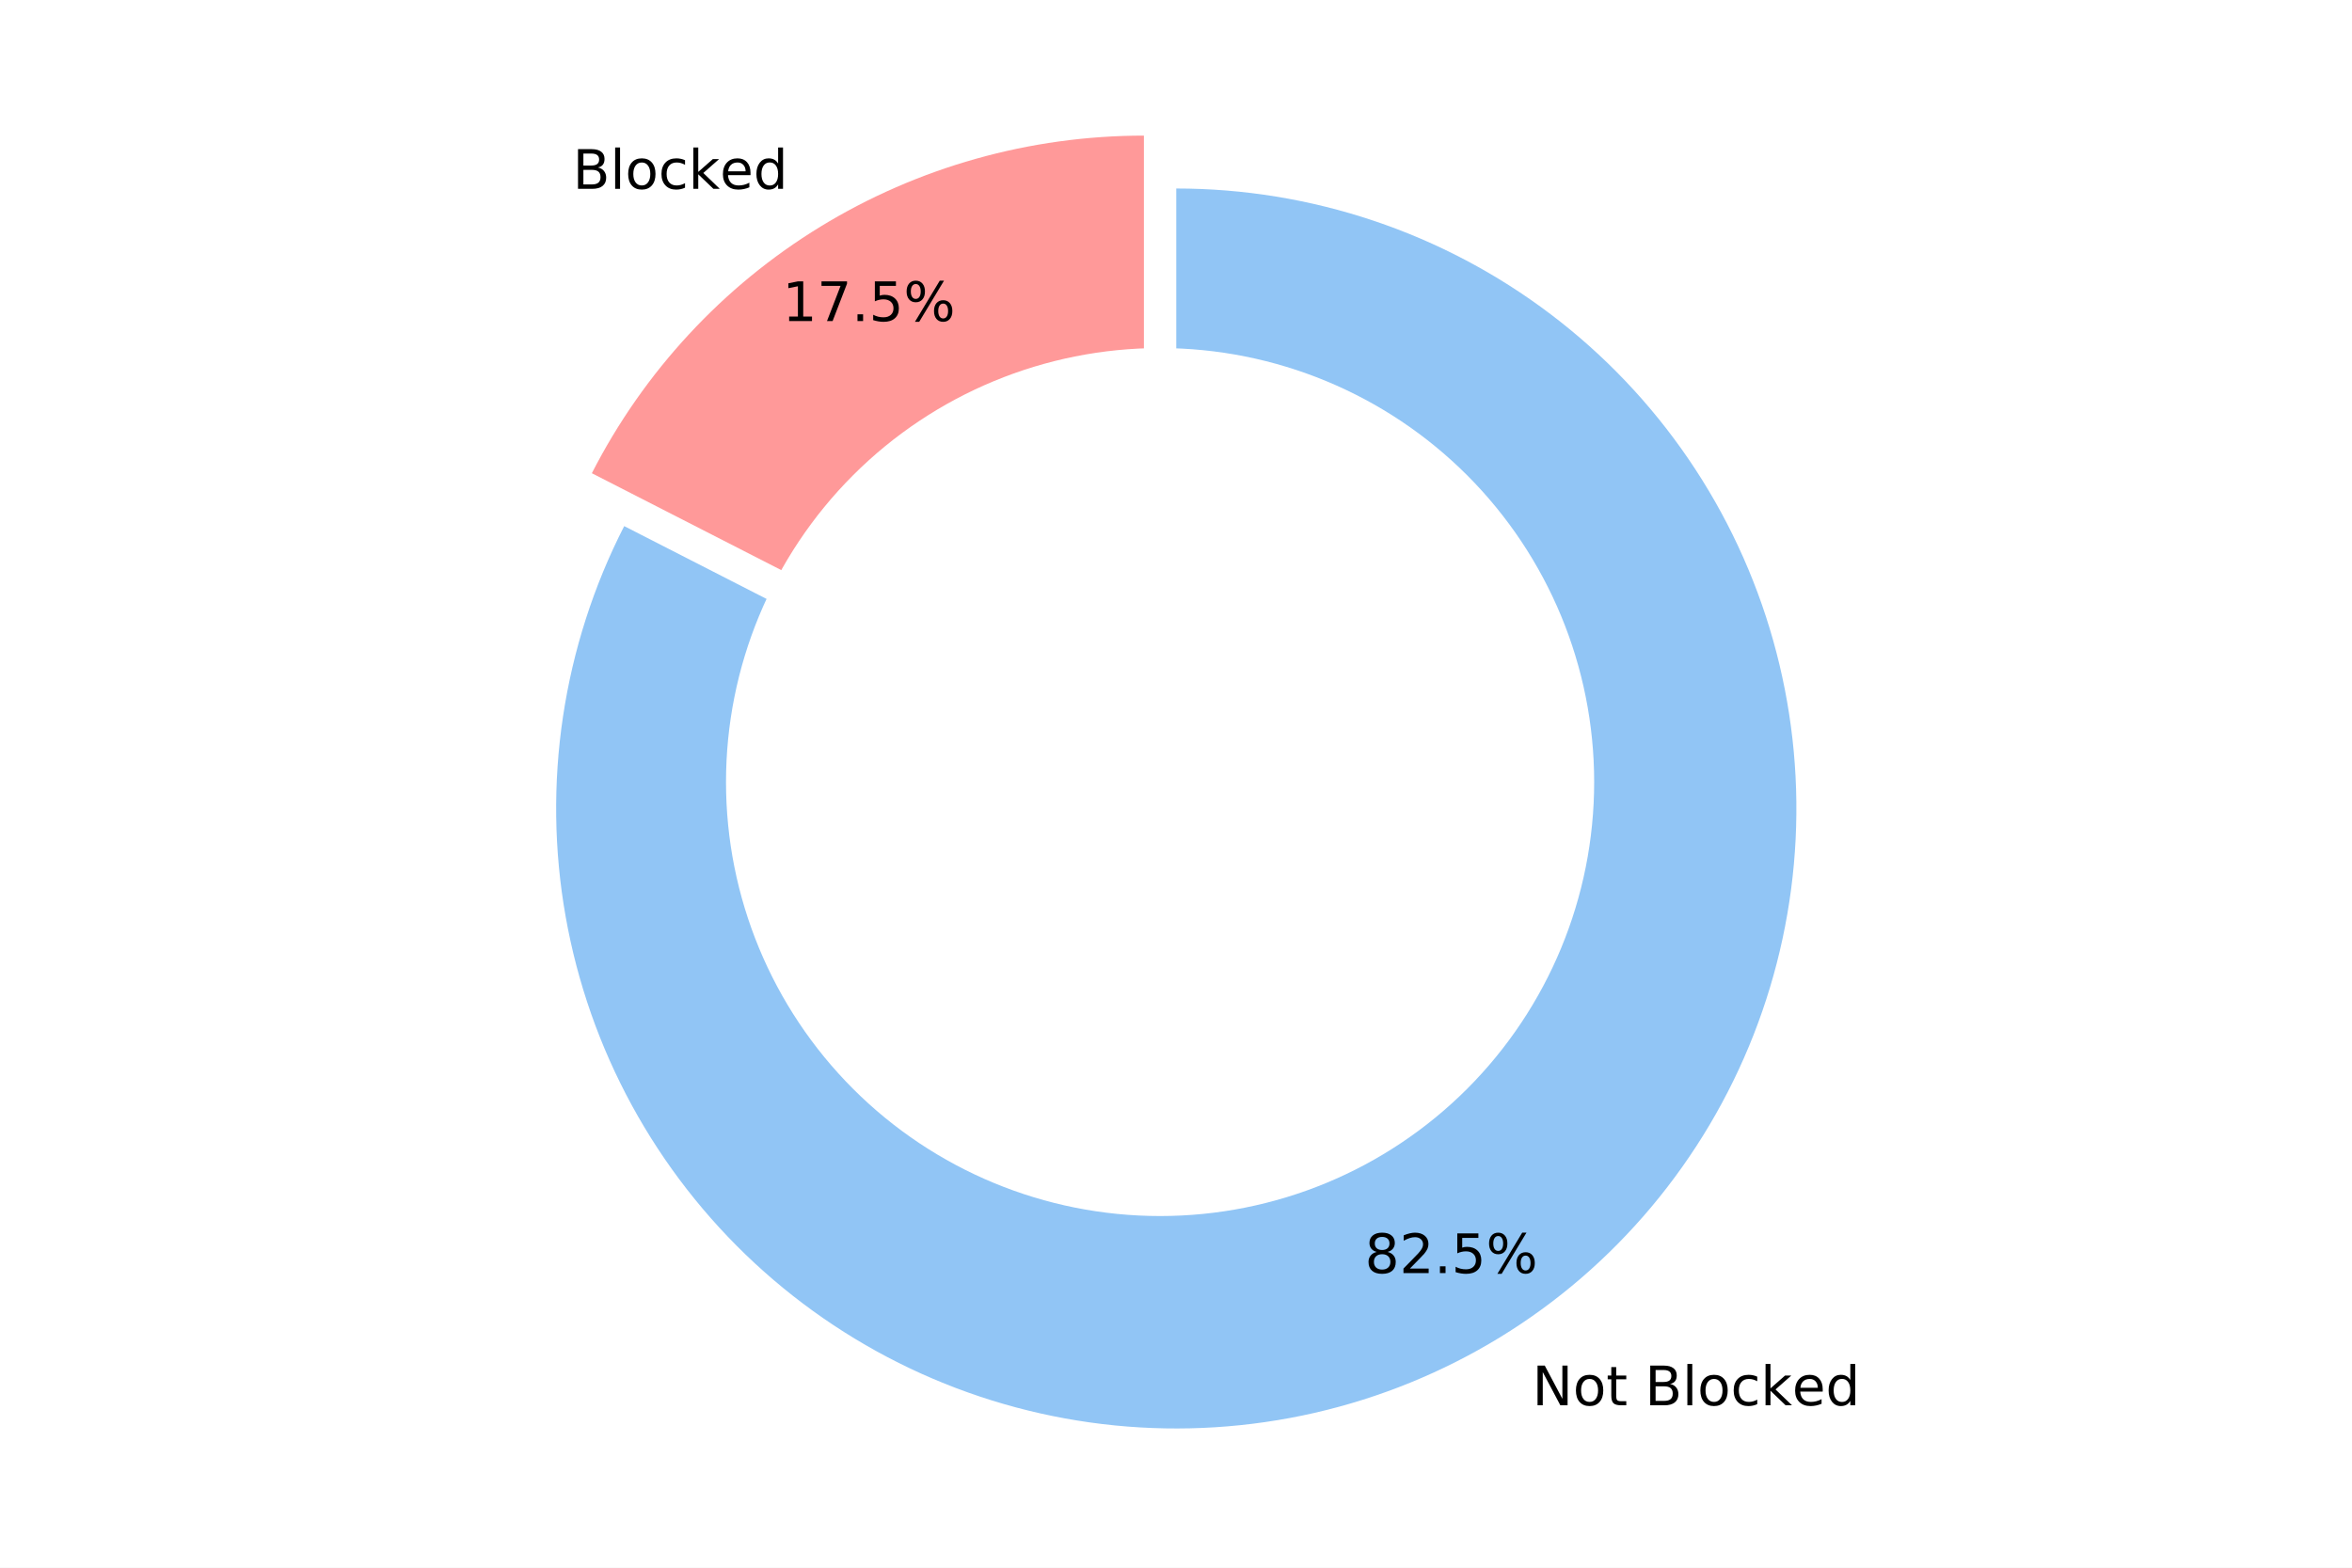
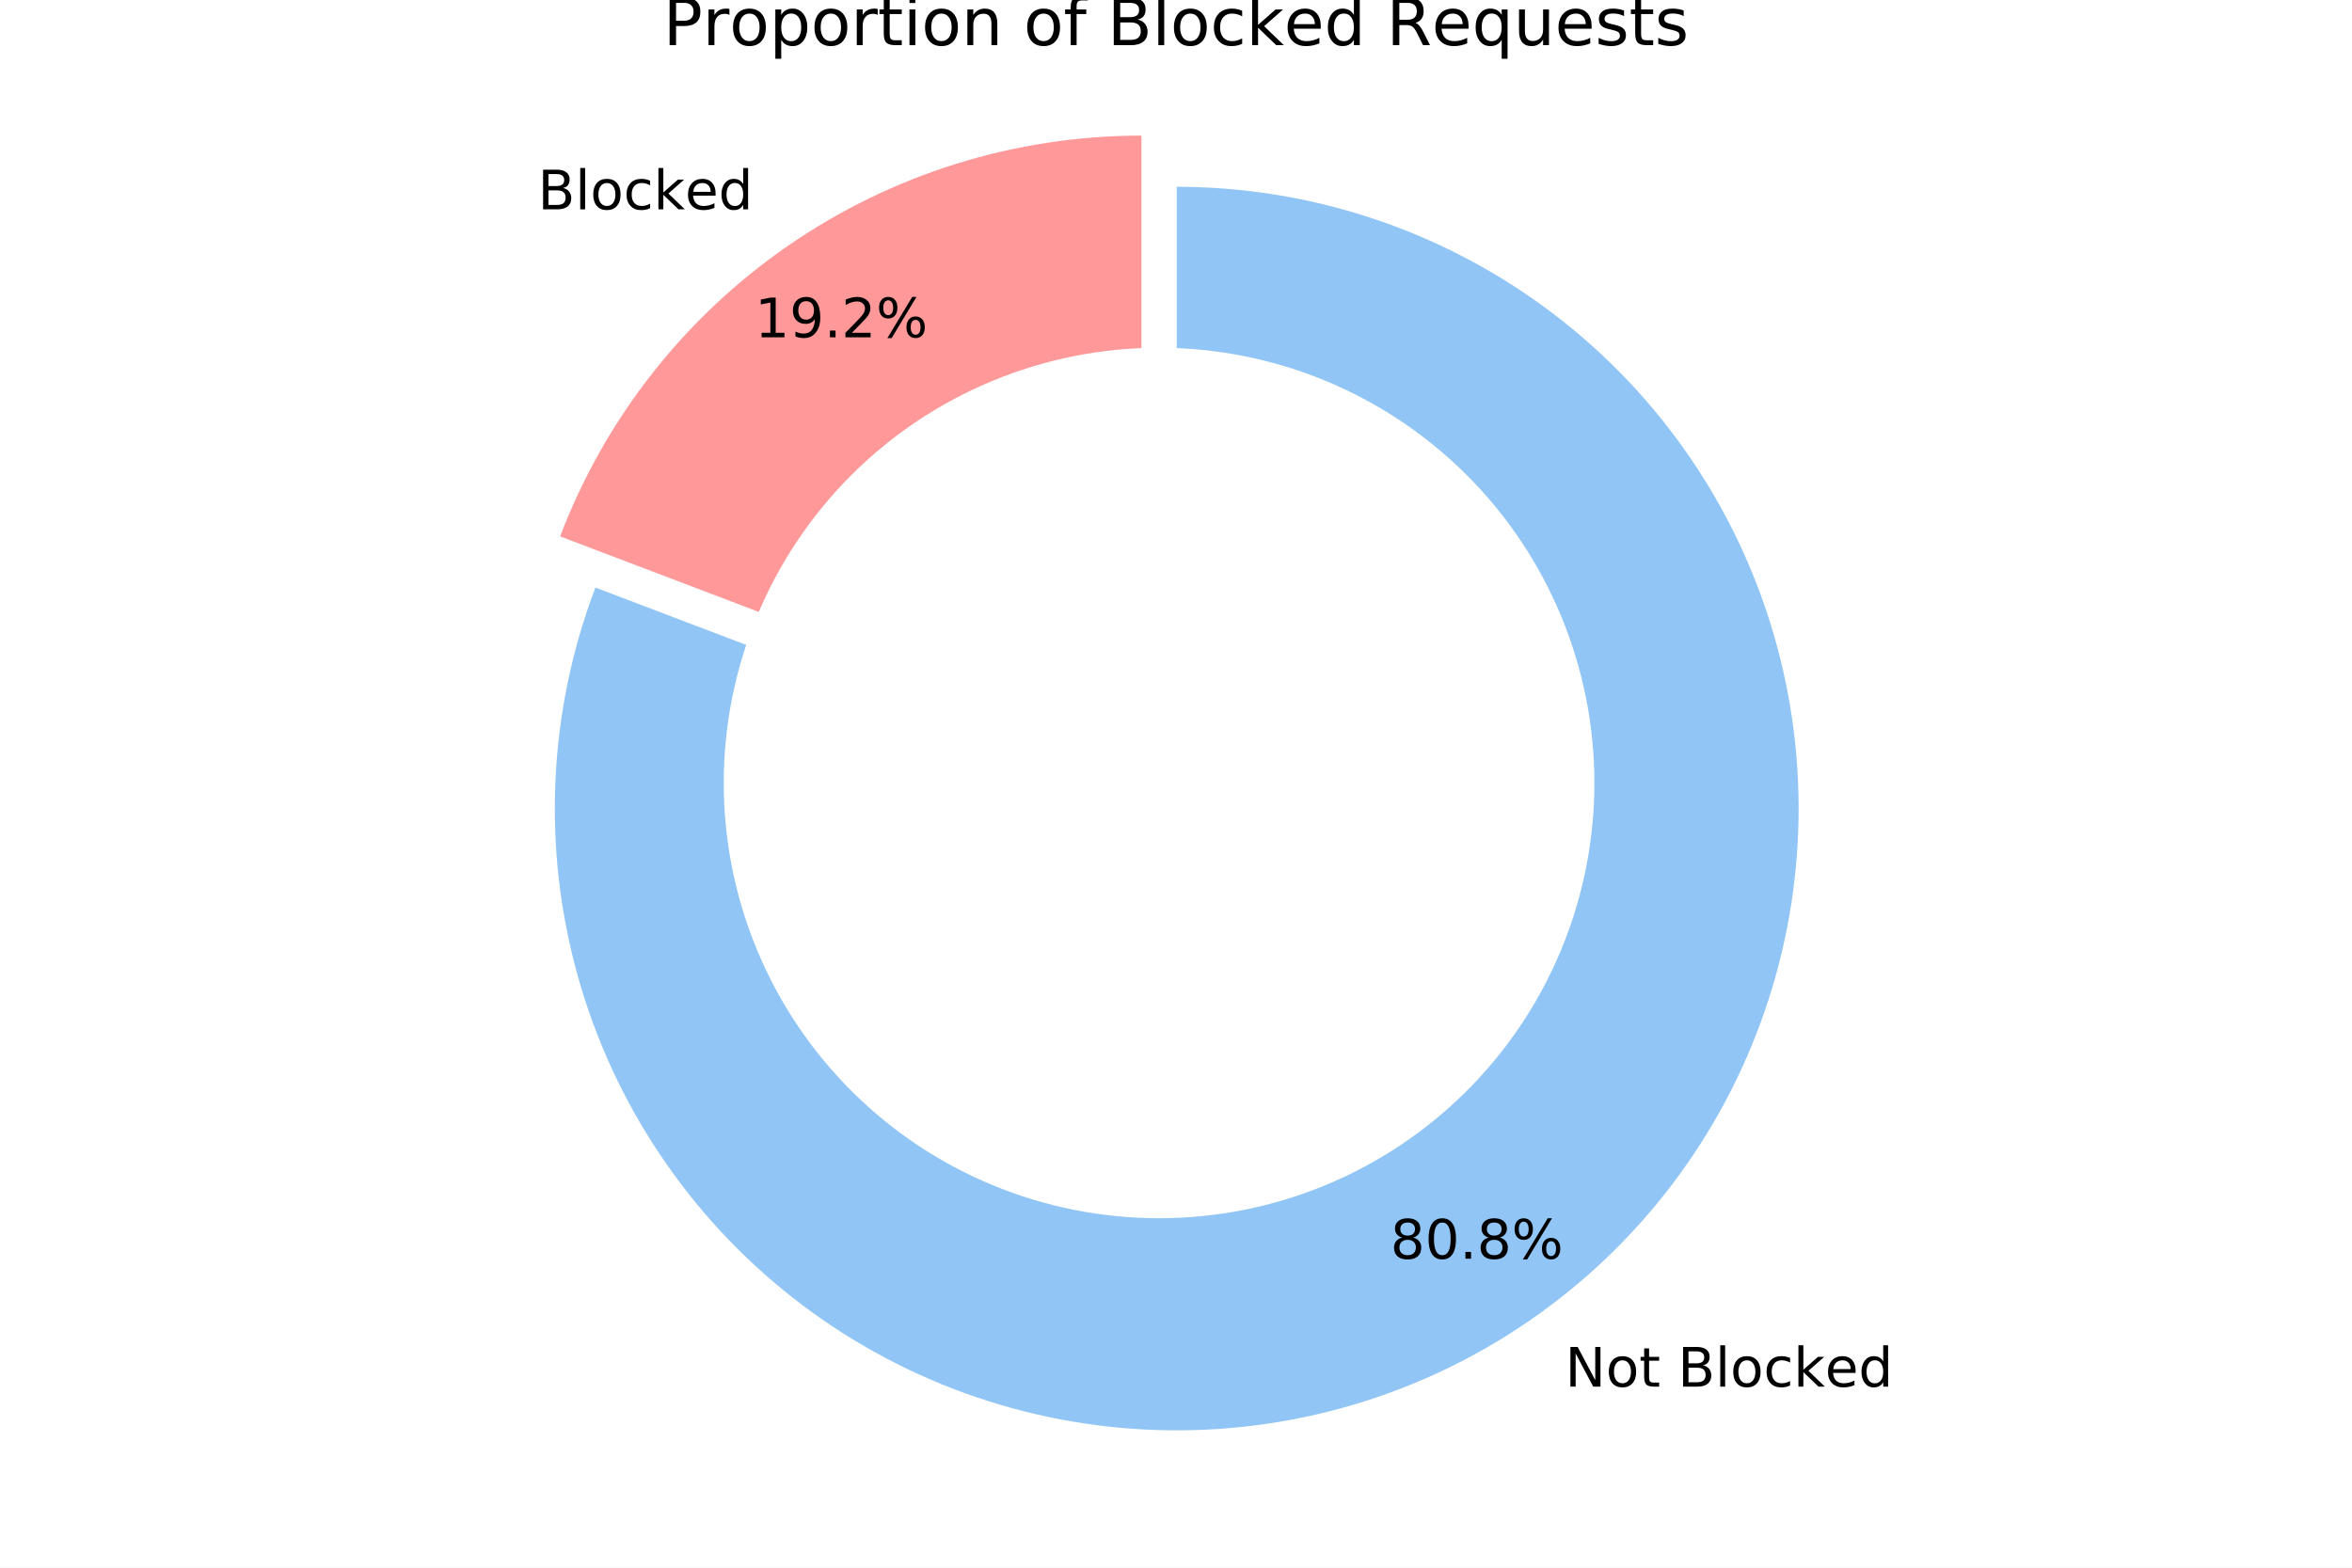
<svg xmlns="http://www.w3.org/2000/svg" xmlns:xlink="http://www.w3.org/1999/xlink" height="288pt" version="1.1" viewBox="0 0 432 288" width="432pt">
  <defs>
    <style type="text/css">
*{stroke-linecap:butt;stroke-linejoin:round;}
  </style>
  </defs>
  <g id="figure_1">
    <g id="patch_1">
      <path d="M 0 288  L 432 288  L 432 0  L 0 0  z " style="fill:#ffffff;" />
    </g>
    <g id="axes_1">
      <g id="patch_2">
-         <path d="M 210.106 24.912  C 189.134 24.912 168.564 30.704 150.673 41.648  C 132.783 52.591 118.258 68.265 108.706 86.936  L 210.106 138.811  L 210.106 24.912  z " style="fill:#ff9999;" />
+         <path d="M 209.647 24.912  C 186.488 24.912 163.866 31.956 144.8 45.104  C 125.734 58.252 111.111 76.892 102.879 98.54  L 209.647 139.139  L 209.647 24.912  z " style="fill:#ff9999;" />
      </g>
      <g id="patch_3">
-         <path d="M 114.649 96.652  C 109.033 107.63 105.237 119.447 103.409 131.642  C 101.581 143.837 101.745 156.248 103.895 168.39  C 106.046 180.532 110.154 192.245 116.058 203.07  C 121.963 213.895 129.587 223.69 138.632 232.071  C 147.676 240.452 158.022 247.31 169.265 252.375  C 180.508 257.44 192.499 260.645 204.769 261.867  C 217.039 263.088 229.427 262.308 241.447 259.559  C 253.468 256.809 264.962 252.125 275.482 245.691  C 286.001 239.257 295.406 231.157 303.328 221.708  C 311.251 212.259 317.587 201.585 322.088 190.105  C 326.589 178.625 329.197 166.49 329.808 154.175  C 330.419 141.859 329.027 129.525 325.684 117.656  C 322.342 105.786 317.094 94.538 310.147 84.351  C 303.199 74.164 294.642 65.172 284.812 57.728  C 274.982 50.283 264.008 44.484 252.319 40.558  C 240.63 36.631 228.38 34.629 216.049 34.629  L 216.049 148.528  L 114.649 96.652  z " style="fill:#91c5f5;" />
+         <path d="M 109.364 107.943  C 105.062 119.257 102.585 131.183 102.027 143.275  C 101.468 155.366 102.836 167.469 106.077 179.132  C 109.318 190.794 114.393 201.867 121.11 211.936  C 127.828 222.005 136.104 230.943 145.627 238.414  C 155.15 245.885 165.801 251.795 177.179 255.923  C 188.558 260.05 200.521 262.343 212.619 262.716  C 224.718 263.088 236.799 261.535 248.41 258.114  C 260.021 254.694 271.014 249.45 280.979 242.578  C 290.944 235.707 299.753 227.295 307.077 217.657  C 314.401 208.02 320.146 197.28 324.098 185.839  C 328.051 174.399 330.159 162.402 330.345 150.299  C 330.532 138.196 328.793 126.141 325.194 114.584  C 321.596 103.027 316.183 92.115 309.159 82.257  C 302.135 72.4 293.589 63.721 283.84 56.546  C 274.092 49.371 263.264 43.791 251.764 40.016  C 240.264 36.24 228.236 34.316 216.132 34.316  L 216.132 148.543  L 109.364 107.943  z " style="fill:#91c5f5;" />
      </g>
      <g id="patch_4">
-         <path clip-path="url(#pcd570b5a58)" d="M 213.077 223.399  C 234.222 223.399 254.503 214.998 269.455 200.046  C 284.406 185.095 292.807 164.814 292.807 143.669  C 292.807 122.525 284.406 102.244 269.455 87.292  C 254.503 72.341 234.222 63.94 213.077 63.94  C 191.933 63.94 171.652 72.341 156.7 87.292  C 141.749 102.244 133.348 122.525 133.348 143.669  C 133.348 164.814 141.749 185.095 156.7 200.046  C 171.652 214.998 191.933 223.399 213.077 223.399  z " style="fill:#ffffff;" />
+         <path clip-path="url(#p73456a9382)" d="M 212.89 223.8  C 234.095 223.8 254.435 215.375 269.429 200.38  C 284.424 185.386 292.849 165.046 292.849 143.841  C 292.849 122.636 284.424 102.296 269.429 87.301  C 254.435 72.307 234.095 63.882 212.89 63.882  C 191.684 63.882 171.345 72.307 156.35 87.301  C 141.356 102.296 132.931 122.636 132.931 143.841  C 132.931 165.046 141.356 185.386 156.35 200.38  C 171.345 215.375 191.684 223.8 212.89 223.8  z " style="fill:#ffffff;" />
      </g>
      <g id="matplotlib.axis_1" />
      <g id="matplotlib.axis_2" />
      <g id="text_1">
        <defs>
          <path d="M 19.672 34.812  L 19.672 8.109  L 35.5 8.109  Q 43.453 8.109 47.281 11.406  Q 51.125 14.703 51.125 21.484  Q 51.125 28.328 47.281 31.562  Q 43.453 34.812 35.5 34.812  z M 19.672 64.797  L 19.672 42.828  L 34.281 42.828  Q 41.5 42.828 45.031 45.531  Q 48.578 48.25 48.578 53.812  Q 48.578 59.328 45.031 62.062  Q 41.5 64.797 34.281 64.797  z M 9.812 72.906  L 35.016 72.906  Q 46.297 72.906 52.391 68.219  Q 58.5 63.531 58.5 54.891  Q 58.5 48.188 55.375 44.234  Q 52.25 40.281 46.188 39.312  Q 53.469 37.75 57.5 32.781  Q 61.531 27.828 61.531 20.406  Q 61.531 10.641 54.891 5.312  Q 48.25 0 35.984 0  L 9.812 0  z " id="DejaVuSans-66" />
          <path d="M 9.422 75.984  L 18.406 75.984  L 18.406 0  L 9.422 0  z " id="DejaVuSans-108" />
          <path d="M 30.609 48.391  Q 23.391 48.391 19.188 42.75  Q 14.984 37.109 14.984 27.297  Q 14.984 17.484 19.156 11.844  Q 23.344 6.203 30.609 6.203  Q 37.797 6.203 41.984 11.859  Q 46.188 17.531 46.188 27.297  Q 46.188 37.016 41.984 42.703  Q 37.797 48.391 30.609 48.391  z M 30.609 56  Q 42.328 56 49.016 48.375  Q 55.719 40.766 55.719 27.297  Q 55.719 13.875 49.016 6.219  Q 42.328 -1.422 30.609 -1.422  Q 18.844 -1.422 12.172 6.219  Q 5.516 13.875 5.516 27.297  Q 5.516 40.766 12.172 48.375  Q 18.844 56 30.609 56  z " id="DejaVuSans-111" />
          <path d="M 48.781 52.594  L 48.781 44.188  Q 44.969 46.297 41.141 47.344  Q 37.312 48.391 33.406 48.391  Q 24.656 48.391 19.812 42.844  Q 14.984 37.312 14.984 27.297  Q 14.984 17.281 19.812 11.734  Q 24.656 6.203 33.406 6.203  Q 37.312 6.203 41.141 7.25  Q 44.969 8.297 48.781 10.406  L 48.781 2.094  Q 45.016 0.344 40.984 -0.531  Q 36.969 -1.422 32.422 -1.422  Q 20.062 -1.422 12.781 6.344  Q 5.516 14.109 5.516 27.297  Q 5.516 40.672 12.859 48.328  Q 20.219 56 33.016 56  Q 37.156 56 41.109 55.141  Q 45.062 54.297 48.781 52.594  z " id="DejaVuSans-99" />
          <path d="M 9.078 75.984  L 18.109 75.984  L 18.109 31.109  L 44.922 54.688  L 56.391 54.688  L 27.391 29.109  L 57.625 0  L 45.906 0  L 18.109 26.703  L 18.109 0  L 9.078 0  z " id="DejaVuSans-107" />
          <path d="M 56.203 29.594  L 56.203 25.203  L 14.891 25.203  Q 15.484 15.922 20.484 11.062  Q 25.484 6.203 34.422 6.203  Q 39.594 6.203 44.453 7.469  Q 49.312 8.734 54.109 11.281  L 54.109 2.781  Q 49.266 0.734 44.188 -0.344  Q 39.109 -1.422 33.891 -1.422  Q 20.797 -1.422 13.156 6.188  Q 5.516 13.812 5.516 26.812  Q 5.516 40.234 12.766 48.109  Q 20.016 56 32.328 56  Q 43.359 56 49.781 48.891  Q 56.203 41.797 56.203 29.594  z M 47.219 32.234  Q 47.125 39.594 43.094 43.984  Q 39.062 48.391 32.422 48.391  Q 24.906 48.391 20.391 44.141  Q 15.875 39.891 15.188 32.172  z " id="DejaVuSans-101" />
          <path d="M 45.406 46.391  L 45.406 75.984  L 54.391 75.984  L 54.391 0  L 45.406 0  L 45.406 8.203  Q 42.578 3.328 38.25 0.953  Q 33.938 -1.422 27.875 -1.422  Q 17.969 -1.422 11.734 6.484  Q 5.516 14.406 5.516 27.297  Q 5.516 40.188 11.734 48.094  Q 17.969 56 27.875 56  Q 33.938 56 38.25 53.625  Q 42.578 51.266 45.406 46.391  z M 14.797 27.297  Q 14.797 17.391 18.875 11.75  Q 22.953 6.109 30.078 6.109  Q 37.203 6.109 41.297 11.75  Q 45.406 17.391 45.406 27.297  Q 45.406 37.203 41.297 42.844  Q 37.203 48.484 30.078 48.484  Q 22.953 48.484 18.875 42.844  Q 14.797 37.203 14.797 27.297  z " id="DejaVuSans-100" />
        </defs>
-         <g transform="translate(105.1863 34.69068)scale(0.1 -0.1)">
+         <g transform="translate(98.77198 38.45952)scale(0.1 -0.1)">
          <use xlink:href="#DejaVuSans-66" />
          <use x="68.604" xlink:href="#DejaVuSans-108" />
          <use x="96.387" xlink:href="#DejaVuSans-111" />
          <use x="157.568" xlink:href="#DejaVuSans-99" />
          <use x="212.549" xlink:href="#DejaVuSans-107" />
          <use x="270.412" xlink:href="#DejaVuSans-101" />
          <use x="331.936" xlink:href="#DejaVuSans-100" />
        </g>
      </g>
      <g id="text_2">
        <defs>
          <path d="M 12.406 8.297  L 28.516 8.297  L 28.516 63.922  L 10.984 60.406  L 10.984 69.391  L 28.422 72.906  L 38.281 72.906  L 38.281 8.297  L 54.391 8.297  L 54.391 0  L 12.406 0  z " id="DejaVuSans-49" />
-           <path d="M 8.203 72.906  L 55.078 72.906  L 55.078 68.703  L 28.609 0  L 18.312 0  L 43.219 64.594  L 8.203 64.594  z " id="DejaVuSans-55" />
+           <path d="M 10.984 1.516  L 10.984 10.5  Q 14.703 8.734 18.5 7.812  Q 22.312 6.891 25.984 6.891  Q 35.75 6.891 40.891 13.453  Q 46.047 20.016 46.781 33.406  Q 43.953 29.203 39.594 26.953  Q 35.25 24.703 29.984 24.703  Q 19.047 24.703 12.672 31.312  Q 6.297 37.938 6.297 49.422  Q 6.297 60.641 12.938 67.422  Q 19.578 74.219 30.609 74.219  Q 43.266 74.219 49.922 64.516  Q 56.594 54.828 56.594 36.375  Q 56.594 19.141 48.406 8.859  Q 40.234 -1.422 26.422 -1.422  Q 22.703 -1.422 18.891 -0.688  Q 15.094 0.047 10.984 1.516  z M 30.609 32.422  Q 37.25 32.422 41.125 36.953  Q 45.016 41.5 45.016 49.422  Q 45.016 57.281 41.125 61.844  Q 37.25 66.406 30.609 66.406  Q 23.969 66.406 20.094 61.844  Q 16.219 57.281 16.219 49.422  Q 16.219 41.5 20.094 36.953  Q 23.969 32.422 30.609 32.422  z " id="DejaVuSans-57" />
          <path d="M 10.688 12.406  L 21 12.406  L 21 0  L 10.688 0  z " id="DejaVuSans-46" />
-           <path d="M 10.797 72.906  L 49.516 72.906  L 49.516 64.594  L 19.828 64.594  L 19.828 46.734  Q 21.969 47.469 24.109 47.828  Q 26.266 48.188 28.422 48.188  Q 40.625 48.188 47.75 41.5  Q 54.891 34.812 54.891 23.391  Q 54.891 11.625 47.562 5.094  Q 40.234 -1.422 26.906 -1.422  Q 22.312 -1.422 17.547 -0.641  Q 12.797 0.141 7.719 1.703  L 7.719 11.625  Q 12.109 9.234 16.797 8.062  Q 21.484 6.891 26.703 6.891  Q 35.156 6.891 40.078 11.328  Q 45.016 15.766 45.016 23.391  Q 45.016 31 40.078 35.438  Q 35.156 39.891 26.703 39.891  Q 22.75 39.891 18.812 39.016  Q 14.891 38.141 10.797 36.281  z " id="DejaVuSans-53" />
+           <path d="M 19.188 8.297  L 53.609 8.297  L 53.609 0  L 7.328 0  L 7.328 8.297  Q 12.938 14.109 22.625 23.891  Q 32.328 33.688 34.812 36.531  Q 39.547 41.844 41.422 45.531  Q 43.312 49.219 43.312 52.781  Q 43.312 58.594 39.234 62.25  Q 35.156 65.922 28.609 65.922  Q 23.969 65.922 18.812 64.312  Q 13.672 62.703 7.812 59.422  L 7.812 69.391  Q 13.766 71.781 18.938 73  Q 24.125 74.219 28.422 74.219  Q 39.75 74.219 46.484 68.547  Q 53.219 62.891 53.219 53.422  Q 53.219 48.922 51.531 44.891  Q 49.859 40.875 45.406 35.406  Q 44.188 33.984 37.641 27.219  Q 31.109 20.453 19.188 8.297  z " id="DejaVuSans-50" />
          <path d="M 72.703 32.078  Q 68.453 32.078 66.031 28.469  Q 63.625 24.859 63.625 18.406  Q 63.625 12.062 66.031 8.422  Q 68.453 4.781 72.703 4.781  Q 76.859 4.781 79.266 8.422  Q 81.688 12.062 81.688 18.406  Q 81.688 24.812 79.266 28.438  Q 76.859 32.078 72.703 32.078  z M 72.703 38.281  Q 80.422 38.281 84.953 32.906  Q 89.5 27.547 89.5 18.406  Q 89.5 9.281 84.938 3.922  Q 80.375 -1.422 72.703 -1.422  Q 64.891 -1.422 60.344 3.922  Q 55.812 9.281 55.812 18.406  Q 55.812 27.594 60.375 32.938  Q 64.938 38.281 72.703 38.281  z M 22.312 68.016  Q 18.109 68.016 15.688 64.375  Q 13.281 60.75 13.281 54.391  Q 13.281 47.953 15.672 44.328  Q 18.062 40.719 22.312 40.719  Q 26.562 40.719 28.969 44.328  Q 31.391 47.953 31.391 54.391  Q 31.391 60.688 28.953 64.344  Q 26.516 68.016 22.312 68.016  z M 66.406 74.219  L 74.219 74.219  L 28.609 -1.422  L 20.797 -1.422  z M 22.312 74.219  Q 30.031 74.219 34.609 68.875  Q 39.203 63.531 39.203 54.391  Q 39.203 45.172 34.641 39.844  Q 30.078 34.516 22.312 34.516  Q 14.547 34.516 10.031 39.859  Q 5.516 45.219 5.516 54.391  Q 5.516 63.484 10.047 68.844  Q 14.594 74.219 22.312 74.219  z " id="DejaVuSans-37" />
        </defs>
-         <g transform="translate(143.7046 58.98156)scale(0.1 -0.1)">
+         <g transform="translate(138.6439 61.96838)scale(0.1 -0.1)">
          <use xlink:href="#DejaVuSans-49" />
-           <use x="63.623" xlink:href="#DejaVuSans-55" />
+           <use x="63.623" xlink:href="#DejaVuSans-57" />
          <use x="127.246" xlink:href="#DejaVuSans-46" />
-           <use x="159.033" xlink:href="#DejaVuSans-53" />
+           <use x="159.033" xlink:href="#DejaVuSans-50" />
          <use x="222.656" xlink:href="#DejaVuSans-37" />
        </g>
      </g>
      <g id="text_3">
        <defs>
          <path d="M 9.812 72.906  L 23.094 72.906  L 55.422 11.922  L 55.422 72.906  L 64.984 72.906  L 64.984 0  L 51.703 0  L 19.391 60.984  L 19.391 0  L 9.812 0  z " id="DejaVuSans-78" />
          <path d="M 18.312 70.219  L 18.312 54.688  L 36.812 54.688  L 36.812 47.703  L 18.312 47.703  L 18.312 18.016  Q 18.312 11.328 20.141 9.422  Q 21.969 7.516 27.594 7.516  L 36.812 7.516  L 36.812 0  L 27.594 0  Q 17.188 0 13.234 3.875  Q 9.281 7.766 9.281 18.016  L 9.281 47.703  L 2.688 47.703  L 2.688 54.688  L 9.281 54.688  L 9.281 70.219  z " id="DejaVuSans-116" />
          <path id="DejaVuSans-32" />
        </defs>
-         <g transform="translate(281.4249 258.1668)scale(0.1 -0.1)">
+         <g transform="translate(287.4637 254.741)scale(0.1 -0.1)">
          <use xlink:href="#DejaVuSans-78" />
          <use x="74.805" xlink:href="#DejaVuSans-111" />
          <use x="135.986" xlink:href="#DejaVuSans-116" />
          <use x="175.195" xlink:href="#DejaVuSans-32" />
          <use x="206.982" xlink:href="#DejaVuSans-66" />
          <use x="275.586" xlink:href="#DejaVuSans-108" />
          <use x="303.369" xlink:href="#DejaVuSans-111" />
          <use x="364.551" xlink:href="#DejaVuSans-99" />
          <use x="419.531" xlink:href="#DejaVuSans-107" />
          <use x="477.395" xlink:href="#DejaVuSans-101" />
          <use x="538.918" xlink:href="#DejaVuSans-100" />
        </g>
      </g>
      <g id="text_4">
        <defs>
          <path d="M 31.781 34.625  Q 24.75 34.625 20.719 30.859  Q 16.703 27.094 16.703 20.516  Q 16.703 13.922 20.719 10.156  Q 24.75 6.391 31.781 6.391  Q 38.812 6.391 42.859 10.172  Q 46.922 13.969 46.922 20.516  Q 46.922 27.094 42.891 30.859  Q 38.875 34.625 31.781 34.625  z M 21.922 38.812  Q 15.578 40.375 12.031 44.719  Q 8.5 49.078 8.5 55.328  Q 8.5 64.062 14.719 69.141  Q 20.953 74.219 31.781 74.219  Q 42.672 74.219 48.875 69.141  Q 55.078 64.062 55.078 55.328  Q 55.078 49.078 51.531 44.719  Q 48 40.375 41.703 38.812  Q 48.828 37.156 52.797 32.312  Q 56.781 27.484 56.781 20.516  Q 56.781 9.906 50.312 4.234  Q 43.844 -1.422 31.781 -1.422  Q 19.734 -1.422 13.25 4.234  Q 6.781 9.906 6.781 20.516  Q 6.781 27.484 10.781 32.312  Q 14.797 37.156 21.922 38.812  z M 18.312 54.391  Q 18.312 48.734 21.844 45.562  Q 25.391 42.391 31.781 42.391  Q 38.141 42.391 41.719 45.562  Q 45.312 48.734 45.312 54.391  Q 45.312 60.062 41.719 63.234  Q 38.141 66.406 31.781 66.406  Q 25.391 66.406 21.844 63.234  Q 18.312 60.062 18.312 54.391  z " id="DejaVuSans-56" />
-           <path d="M 19.188 8.297  L 53.609 8.297  L 53.609 0  L 7.328 0  L 7.328 8.297  Q 12.938 14.109 22.625 23.891  Q 32.328 33.688 34.812 36.531  Q 39.547 41.844 41.422 45.531  Q 43.312 49.219 43.312 52.781  Q 43.312 58.594 39.234 62.25  Q 35.156 65.922 28.609 65.922  Q 23.969 65.922 18.812 64.312  Q 13.672 62.703 7.812 59.422  L 7.812 69.391  Q 13.766 71.781 18.938 73  Q 24.125 74.219 28.422 74.219  Q 39.75 74.219 46.484 68.547  Q 53.219 62.891 53.219 53.422  Q 53.219 48.922 51.531 44.891  Q 49.859 40.875 45.406 35.406  Q 44.188 33.984 37.641 27.219  Q 31.109 20.453 19.188 8.297  z " id="DejaVuSans-50" />
+           <path d="M 31.781 66.406  Q 24.172 66.406 20.328 58.906  Q 16.5 51.422 16.5 36.375  Q 16.5 21.391 20.328 13.891  Q 24.172 6.391 31.781 6.391  Q 39.453 6.391 43.281 13.891  Q 47.125 21.391 47.125 36.375  Q 47.125 51.422 43.281 58.906  Q 39.453 66.406 31.781 66.406  z M 31.781 74.219  Q 44.047 74.219 50.516 64.516  Q 56.984 54.828 56.984 36.375  Q 56.984 17.969 50.516 8.266  Q 44.047 -1.422 31.781 -1.422  Q 19.531 -1.422 13.062 8.266  Q 6.594 17.969 6.594 36.375  Q 6.594 54.828 13.062 64.516  Q 19.531 74.219 31.781 74.219  z " id="DejaVuSans-48" />
        </defs>
-         <g transform="translate(250.6831 233.8759)scale(0.1 -0.1)">
+         <g transform="translate(255.3683 231.2322)scale(0.1 -0.1)">
          <use xlink:href="#DejaVuSans-56" />
-           <use x="63.623" xlink:href="#DejaVuSans-50" />
+           <use x="63.623" xlink:href="#DejaVuSans-48" />
          <use x="127.246" xlink:href="#DejaVuSans-46" />
-           <use x="159.033" xlink:href="#DejaVuSans-53" />
+           <use x="159.033" xlink:href="#DejaVuSans-56" />
          <use x="222.656" xlink:href="#DejaVuSans-37" />
+         </g>
+       </g>
+       <g id="text_5">
+         <defs>
+           <path d="M 19.672 64.797  L 19.672 37.406  L 32.078 37.406  Q 38.969 37.406 42.719 40.969  Q 46.484 44.531 46.484 51.125  Q 46.484 57.672 42.719 61.234  Q 38.969 64.797 32.078 64.797  z M 9.812 72.906  L 32.078 72.906  Q 44.344 72.906 50.609 67.359  Q 56.891 61.812 56.891 51.125  Q 56.891 40.328 50.609 34.812  Q 44.344 29.297 32.078 29.297  L 19.672 29.297  L 19.672 0  L 9.812 0  z " id="DejaVuSans-80" />
+           <path d="M 41.109 46.297  Q 39.594 47.172 37.812 47.578  Q 36.031 48 33.891 48  Q 26.266 48 22.188 43.047  Q 18.109 38.094 18.109 28.812  L 18.109 0  L 9.078 0  L 9.078 54.688  L 18.109 54.688  L 18.109 46.188  Q 20.953 51.172 25.484 53.578  Q 30.031 56 36.531 56  Q 37.453 56 38.578 55.875  Q 39.703 55.766 41.062 55.516  z " id="DejaVuSans-114" />
+           <path d="M 18.109 8.203  L 18.109 -20.797  L 9.078 -20.797  L 9.078 54.688  L 18.109 54.688  L 18.109 46.391  Q 20.953 51.266 25.266 53.625  Q 29.594 56 35.594 56  Q 45.562 56 51.781 48.094  Q 58.016 40.188 58.016 27.297  Q 58.016 14.406 51.781 6.484  Q 45.562 -1.422 35.594 -1.422  Q 29.594 -1.422 25.266 0.953  Q 20.953 3.328 18.109 8.203  z M 48.688 27.297  Q 48.688 37.203 44.609 42.844  Q 40.531 48.484 33.406 48.484  Q 26.266 48.484 22.188 42.844  Q 18.109 37.203 18.109 27.297  Q 18.109 17.391 22.188 11.75  Q 26.266 6.109 33.406 6.109  Q 40.531 6.109 44.609 11.75  Q 48.688 17.391 48.688 27.297  z " id="DejaVuSans-112" />
+           <path d="M 9.422 54.688  L 18.406 54.688  L 18.406 0  L 9.422 0  z M 9.422 75.984  L 18.406 75.984  L 18.406 64.594  L 9.422 64.594  z " id="DejaVuSans-105" />
+           <path d="M 54.891 33.016  L 54.891 0  L 45.906 0  L 45.906 32.719  Q 45.906 40.484 42.875 44.328  Q 39.844 48.188 33.797 48.188  Q 26.516 48.188 22.312 43.547  Q 18.109 38.922 18.109 30.906  L 18.109 0  L 9.078 0  L 9.078 54.688  L 18.109 54.688  L 18.109 46.188  Q 21.344 51.125 25.703 53.562  Q 30.078 56 35.797 56  Q 45.219 56 50.047 50.172  Q 54.891 44.344 54.891 33.016  z " id="DejaVuSans-110" />
+           <path d="M 37.109 75.984  L 37.109 68.5  L 28.516 68.5  Q 23.688 68.5 21.797 66.547  Q 19.922 64.594 19.922 59.516  L 19.922 54.688  L 34.719 54.688  L 34.719 47.703  L 19.922 47.703  L 19.922 0  L 10.891 0  L 10.891 47.703  L 2.297 47.703  L 2.297 54.688  L 10.891 54.688  L 10.891 58.5  Q 10.891 67.625 15.141 71.797  Q 19.391 75.984 28.609 75.984  z " id="DejaVuSans-102" />
+           <path d="M 44.391 34.188  Q 47.562 33.109 50.562 29.594  Q 53.562 26.078 56.594 19.922  L 66.609 0  L 56 0  L 46.688 18.703  Q 43.062 26.031 39.672 28.422  Q 36.281 30.812 30.422 30.812  L 19.672 30.812  L 19.672 0  L 9.812 0  L 9.812 72.906  L 32.078 72.906  Q 44.578 72.906 50.734 67.672  Q 56.891 62.453 56.891 51.906  Q 56.891 45.016 53.688 40.469  Q 50.484 35.938 44.391 34.188  z M 19.672 64.797  L 19.672 38.922  L 32.078 38.922  Q 39.203 38.922 42.844 42.219  Q 46.484 45.516 46.484 51.906  Q 46.484 58.297 42.844 61.547  Q 39.203 64.797 32.078 64.797  z " id="DejaVuSans-82" />
+           <path d="M 14.797 27.297  Q 14.797 17.391 18.875 11.75  Q 22.953 6.109 30.078 6.109  Q 37.203 6.109 41.297 11.75  Q 45.406 17.391 45.406 27.297  Q 45.406 37.203 41.297 42.844  Q 37.203 48.484 30.078 48.484  Q 22.953 48.484 18.875 42.844  Q 14.797 37.203 14.797 27.297  z M 45.406 8.203  Q 42.578 3.328 38.25 0.953  Q 33.938 -1.422 27.875 -1.422  Q 17.969 -1.422 11.734 6.484  Q 5.516 14.406 5.516 27.297  Q 5.516 40.188 11.734 48.094  Q 17.969 56 27.875 56  Q 33.938 56 38.25 53.625  Q 42.578 51.266 45.406 46.391  L 45.406 54.688  L 54.391 54.688  L 54.391 -20.797  L 45.406 -20.797  z " id="DejaVuSans-113" />
+           <path d="M 8.5 21.578  L 8.5 54.688  L 17.484 54.688  L 17.484 21.922  Q 17.484 14.156 20.5 10.266  Q 23.531 6.391 29.594 6.391  Q 36.859 6.391 41.078 11.031  Q 45.312 15.672 45.312 23.688  L 45.312 54.688  L 54.297 54.688  L 54.297 0  L 45.312 0  L 45.312 8.406  Q 42.047 3.422 37.719 1  Q 33.406 -1.422 27.688 -1.422  Q 18.266 -1.422 13.375 4.438  Q 8.5 10.297 8.5 21.578  z M 31.109 56  z " id="DejaVuSans-117" />
+           <path d="M 44.281 53.078  L 44.281 44.578  Q 40.484 46.531 36.375 47.5  Q 32.281 48.484 27.875 48.484  Q 21.188 48.484 17.844 46.438  Q 14.5 44.391 14.5 40.281  Q 14.5 37.156 16.891 35.375  Q 19.281 33.594 26.516 31.984  L 29.594 31.297  Q 39.156 29.25 43.188 25.516  Q 47.219 21.781 47.219 15.094  Q 47.219 7.469 41.188 3.016  Q 35.156 -1.422 24.609 -1.422  Q 20.219 -1.422 15.453 -0.562  Q 10.688 0.297 5.422 2  L 5.422 11.281  Q 10.406 8.688 15.234 7.391  Q 20.062 6.109 24.812 6.109  Q 31.156 6.109 34.562 8.281  Q 37.984 10.453 37.984 14.406  Q 37.984 18.062 35.516 20.016  Q 33.062 21.969 24.703 23.781  L 21.578 24.516  Q 13.234 26.266 9.516 29.906  Q 5.812 33.547 5.812 39.891  Q 5.812 47.609 11.281 51.797  Q 16.75 56 26.812 56  Q 31.781 56 36.172 55.266  Q 40.578 54.547 44.281 53.078  z " id="DejaVuSans-115" />
+         </defs>
+         <g transform="translate(121.8131 8.3)scale(0.12 -0.12)">
+           <use xlink:href="#DejaVuSans-80" />
+           <use x="60.287" xlink:href="#DejaVuSans-114" />
+           <use x="101.369" xlink:href="#DejaVuSans-111" />
+           <use x="162.551" xlink:href="#DejaVuSans-112" />
+           <use x="226.027" xlink:href="#DejaVuSans-111" />
+           <use x="287.209" xlink:href="#DejaVuSans-114" />
+           <use x="328.322" xlink:href="#DejaVuSans-116" />
+           <use x="367.531" xlink:href="#DejaVuSans-105" />
+           <use x="395.314" xlink:href="#DejaVuSans-111" />
+           <use x="456.496" xlink:href="#DejaVuSans-110" />
+           <use x="519.875" xlink:href="#DejaVuSans-32" />
+           <use x="551.662" xlink:href="#DejaVuSans-111" />
+           <use x="612.844" xlink:href="#DejaVuSans-102" />
+           <use x="648.049" xlink:href="#DejaVuSans-32" />
+           <use x="679.836" xlink:href="#DejaVuSans-66" />
+           <use x="748.439" xlink:href="#DejaVuSans-108" />
+           <use x="776.223" xlink:href="#DejaVuSans-111" />
+           <use x="837.404" xlink:href="#DejaVuSans-99" />
+           <use x="892.385" xlink:href="#DejaVuSans-107" />
+           <use x="950.248" xlink:href="#DejaVuSans-101" />
+           <use x="1011.771" xlink:href="#DejaVuSans-100" />
+           <use x="1075.248" xlink:href="#DejaVuSans-32" />
+           <use x="1107.035" xlink:href="#DejaVuSans-82" />
+           <use x="1176.455" xlink:href="#DejaVuSans-101" />
+           <use x="1237.979" xlink:href="#DejaVuSans-113" />
+           <use x="1301.455" xlink:href="#DejaVuSans-117" />
+           <use x="1364.834" xlink:href="#DejaVuSans-101" />
+           <use x="1426.357" xlink:href="#DejaVuSans-115" />
+           <use x="1478.457" xlink:href="#DejaVuSans-116" />
+           <use x="1517.666" xlink:href="#DejaVuSans-115" />
        </g>
      </g>
    </g>
  </g>
  <defs>
-     <clipPath id="pcd570b5a58">
+     <clipPath id="p73456a9382">
      <rect height="259.4" width="403.4" x="14.3" y="14.3" />
    </clipPath>
  </defs>
</svg>
